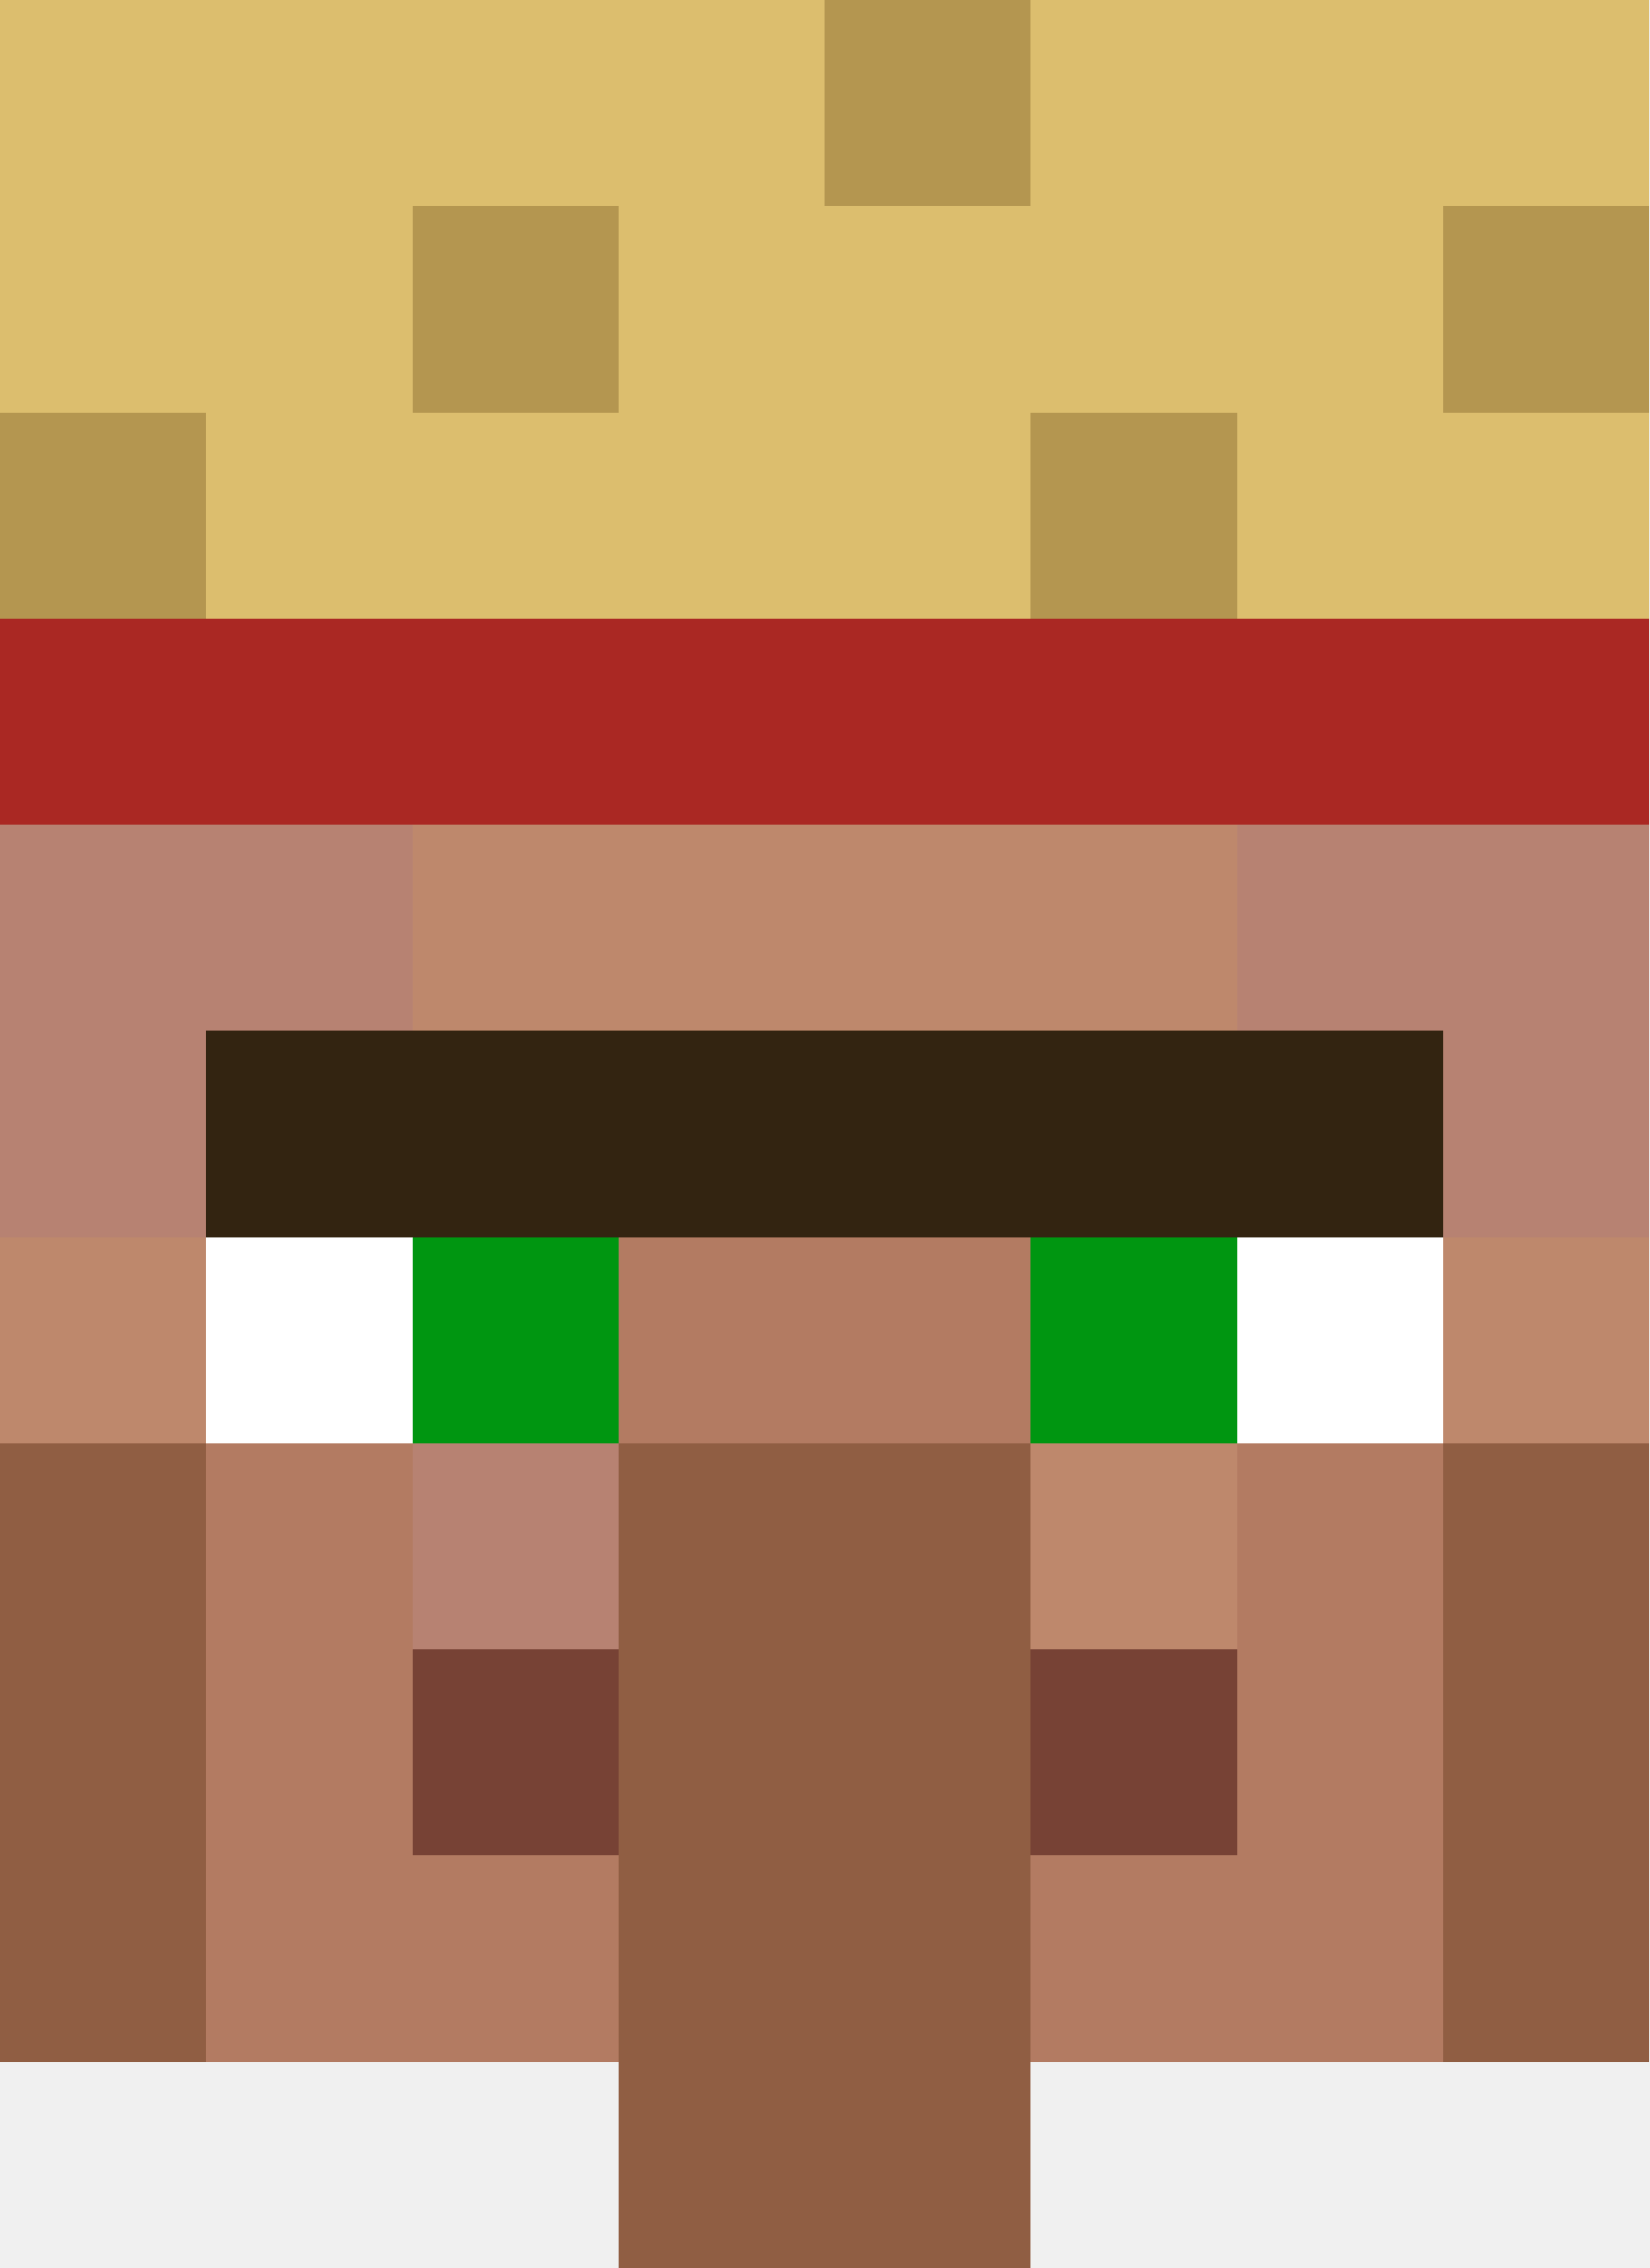
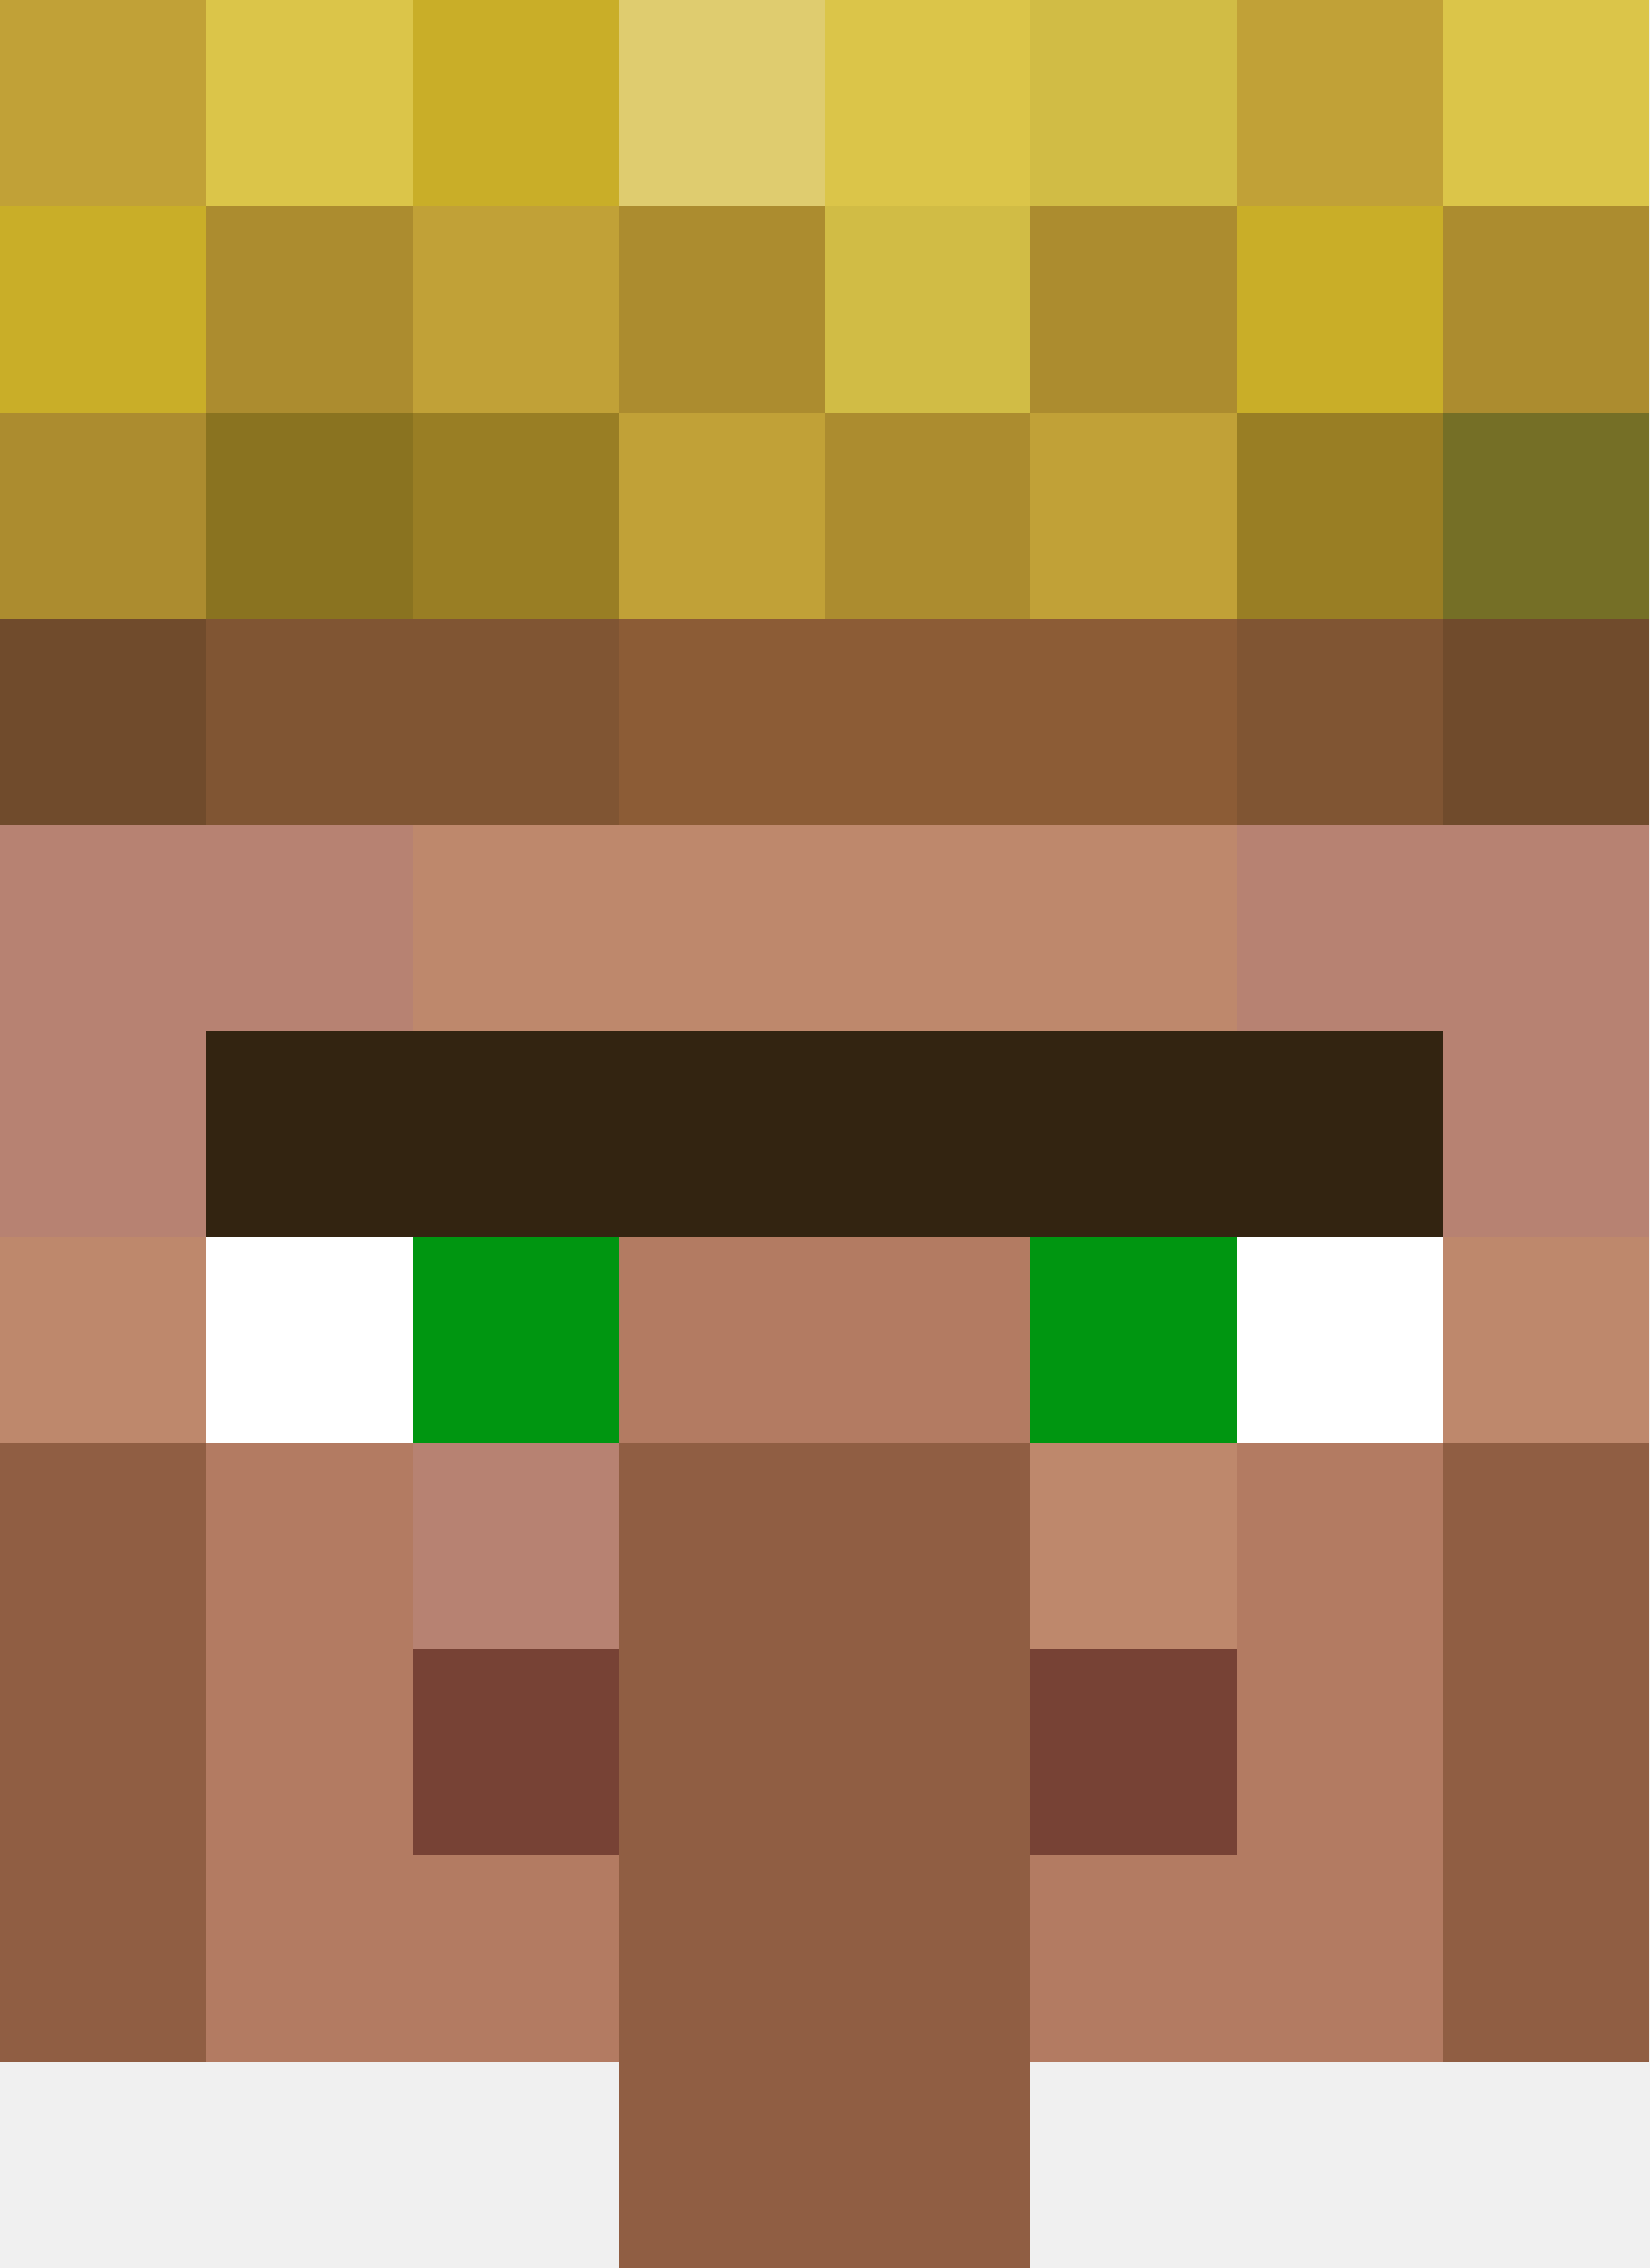
<svg xmlns="http://www.w3.org/2000/svg" viewBox="0 0 8 11" shape-rendering="crispEdges">
-   <rect x="0" y="0" width="4" height="1" fill="#dcbe6e" />
-   <rect x="4" y="0" width="1" height="1" fill="#b49650" />
-   <rect x="5" y="0" width="3" height="1" fill="#dcbe6e" />
-   <rect x="0" y="1" width="2" height="1" fill="#dcbe6e" />
-   <rect x="2" y="1" width="1" height="1" fill="#b49650" />
-   <rect x="3" y="1" width="4" height="1" fill="#dcbe6e" />
-   <rect x="7" y="1" width="1" height="1" fill="#b49650" />
-   <rect x="0" y="2" width="1" height="1" fill="#b49650" />
-   <rect x="1" y="2" width="4" height="1" fill="#dcbe6e" />
-   <rect x="5" y="2" width="1" height="1" fill="#b49650" />
-   <rect x="6" y="2" width="2" height="1" fill="#dcbe6e" />
-   <rect x="0" y="3" width="8" height="1" fill="#aa2823" />
+   <rect x="0" y="0" width="1" height="1" fill="#c1a137" />
+   <rect x="1" y="0" width="1" height="1" fill="#dbc549" />
+   <rect x="2" y="0" width="1" height="1" fill="#c9ae28" />
+   <rect x="3" y="0" width="1" height="1" fill="#dfcc6f" />
+   <rect x="4" y="0" width="1" height="1" fill="#dbc549" />
+   <rect x="5" y="0" width="1" height="1" fill="#d1bc45" />
+   <rect x="6" y="0" width="1" height="1" fill="#c1a137" />
+   <rect x="7" y="0" width="1" height="1" fill="#dbc549" />
+   <rect x="0" y="1" width="1" height="1" fill="#c9ae28" />
+   <rect x="1" y="1" width="1" height="1" fill="#ac8c2f" />
+   <rect x="2" y="1" width="1" height="1" fill="#c1a137" />
+   <rect x="3" y="1" width="1" height="1" fill="#ac8c2f" />
+   <rect x="4" y="1" width="1" height="1" fill="#d1bc45" />
+   <rect x="5" y="1" width="1" height="1" fill="#ac8c2f" />
+   <rect x="6" y="1" width="1" height="1" fill="#c9ae28" />
+   <rect x="7" y="1" width="1" height="1" fill="#ac8c2f" />
+   <rect x="0" y="2" width="1" height="1" fill="#ac8c2f" />
+   <rect x="1" y="2" width="1" height="1" fill="#8a7320" />
+   <rect x="2" y="2" width="1" height="1" fill="#997e24" />
+   <rect x="3" y="2" width="1" height="1" fill="#c1a137" />
+   <rect x="4" y="2" width="1" height="1" fill="#ac8c2f" />
+   <rect x="5" y="2" width="1" height="1" fill="#c1a137" />
+   <rect x="6" y="2" width="1" height="1" fill="#997e24" />
+   <rect x="7" y="2" width="1" height="1" fill="#756f26" />
+   <rect x="0" y="3" width="1" height="1" fill="#704b2c" />
+   <rect x="1" y="3" width="2" height="1" fill="#805533" />
+   <rect x="3" y="3" width="3" height="1" fill="#8c5c36" />
+   <rect x="6" y="3" width="1" height="1" fill="#805533" />
+   <rect x="7" y="3" width="1" height="1" fill="#704b2c" />
  <rect x="0" y="4" width="2" height="1" fill="#b78272" />
  <rect x="2" y="4" width="4" height="1" fill="#be886c" />
  <rect x="6" y="4" width="2" height="1" fill="#b78272" />
  <rect x="0" y="5" width="1" height="1" fill="#b78272" />
  <rect x="1" y="5" width="6" height="1" fill="#332411" />
  <rect x="7" y="5" width="1" height="1" fill="#b78272" />
  <rect x="0" y="6" width="1" height="1" fill="#be886c" />
  <rect x="1" y="6" width="1" height="1" fill="#ffffff" />
  <rect x="2" y="6" width="1" height="1" fill="#009611" />
  <rect x="3" y="6" width="2" height="1" fill="#b37b62" />
  <rect x="5" y="6" width="1" height="1" fill="#009611" />
  <rect x="6" y="6" width="1" height="1" fill="#ffffff" />
  <rect x="7" y="6" width="1" height="1" fill="#be886c" />
  <rect x="0" y="7" width="1" height="1" fill="#905e43" />
  <rect x="1" y="7" width="1" height="1" fill="#b37b62" />
  <rect x="2" y="7" width="1" height="1" fill="#b78272" />
  <rect x="3" y="7" width="2" height="1" fill="#905e43" />
  <rect x="5" y="7" width="1" height="1" fill="#be886c" />
  <rect x="6" y="7" width="1" height="1" fill="#b37b62" />
  <rect x="7" y="7" width="1" height="1" fill="#905e43" />
  <rect x="0" y="8" width="1" height="1" fill="#905e43" />
  <rect x="1" y="8" width="1" height="1" fill="#b37b62" />
  <rect x="2" y="8" width="1" height="1" fill="#774235" />
  <rect x="3" y="8" width="2" height="1" fill="#905e43" />
  <rect x="5" y="8" width="1" height="1" fill="#774235" />
  <rect x="6" y="8" width="1" height="1" fill="#b37b62" />
  <rect x="7" y="8" width="1" height="1" fill="#905e43" />
  <rect x="0" y="9" width="1" height="1" fill="#905e43" />
  <rect x="1" y="9" width="2" height="1" fill="#b37b62" />
  <rect x="3" y="9" width="2" height="1" fill="#905e43" />
  <rect x="5" y="9" width="2" height="1" fill="#b37b62" />
  <rect x="7" y="9" width="1" height="1" fill="#905e43" />
  <rect x="3" y="10" width="2" height="1" fill="#905e43" />
</svg>
